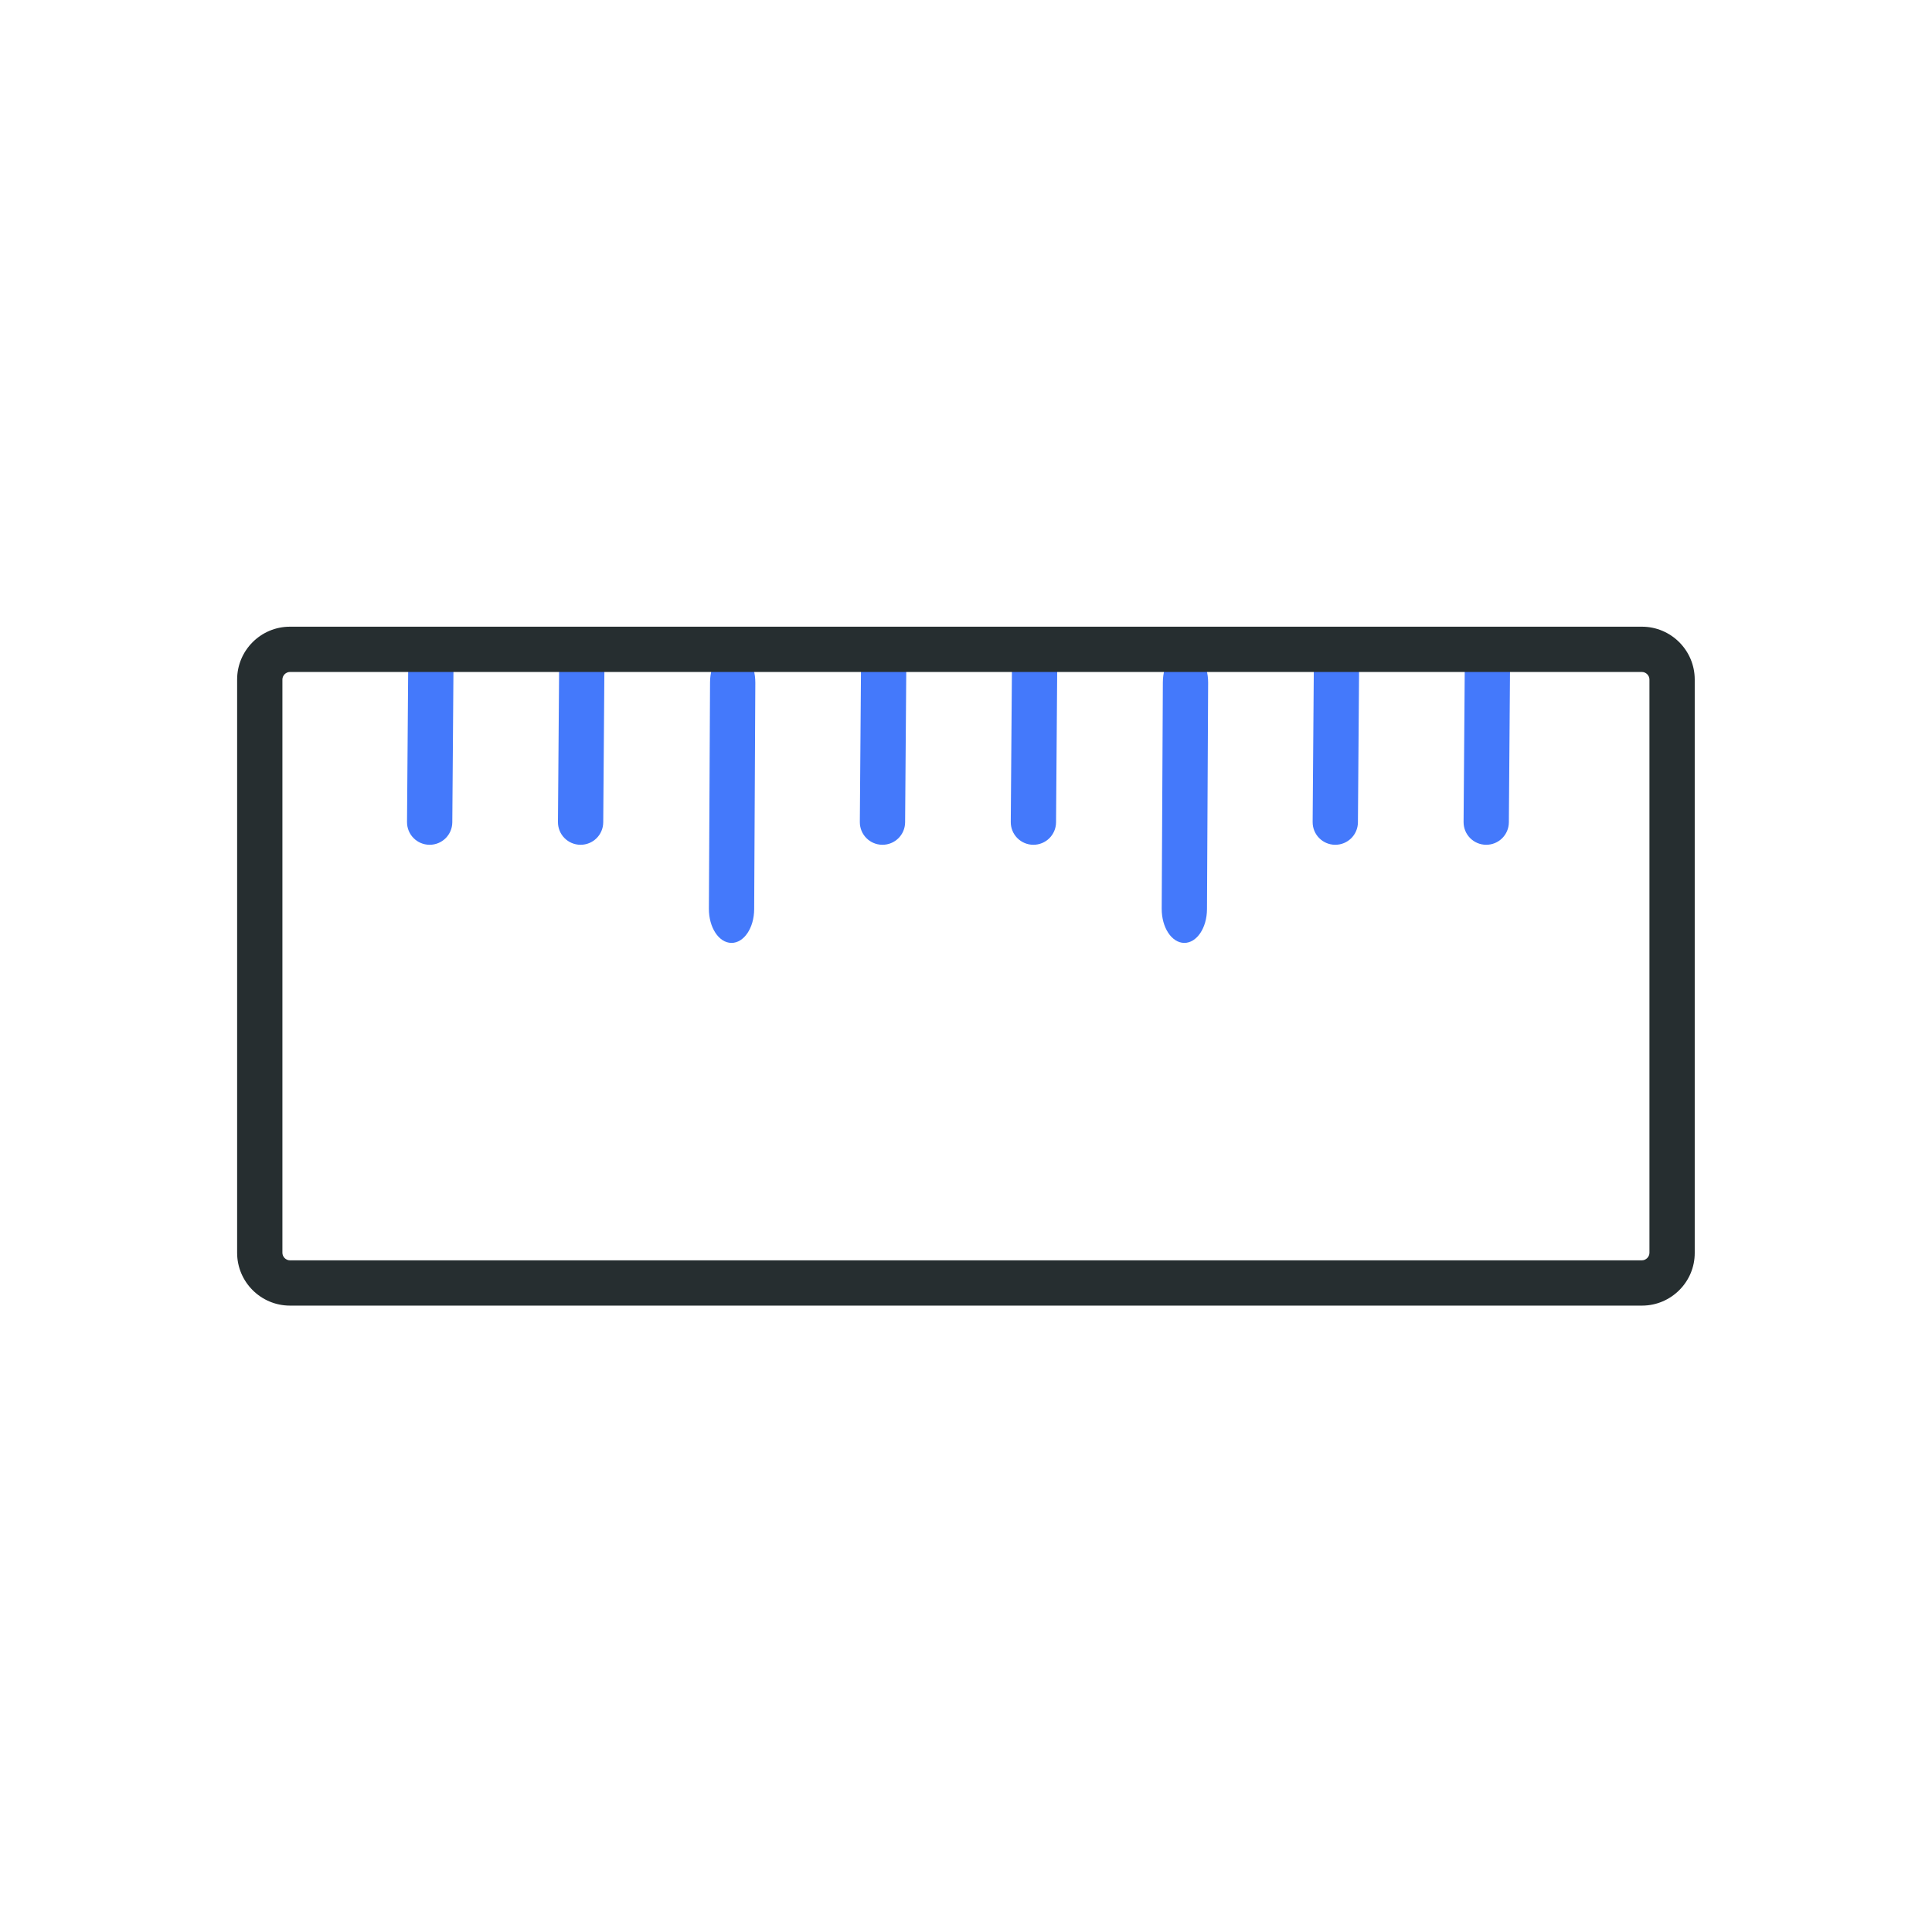
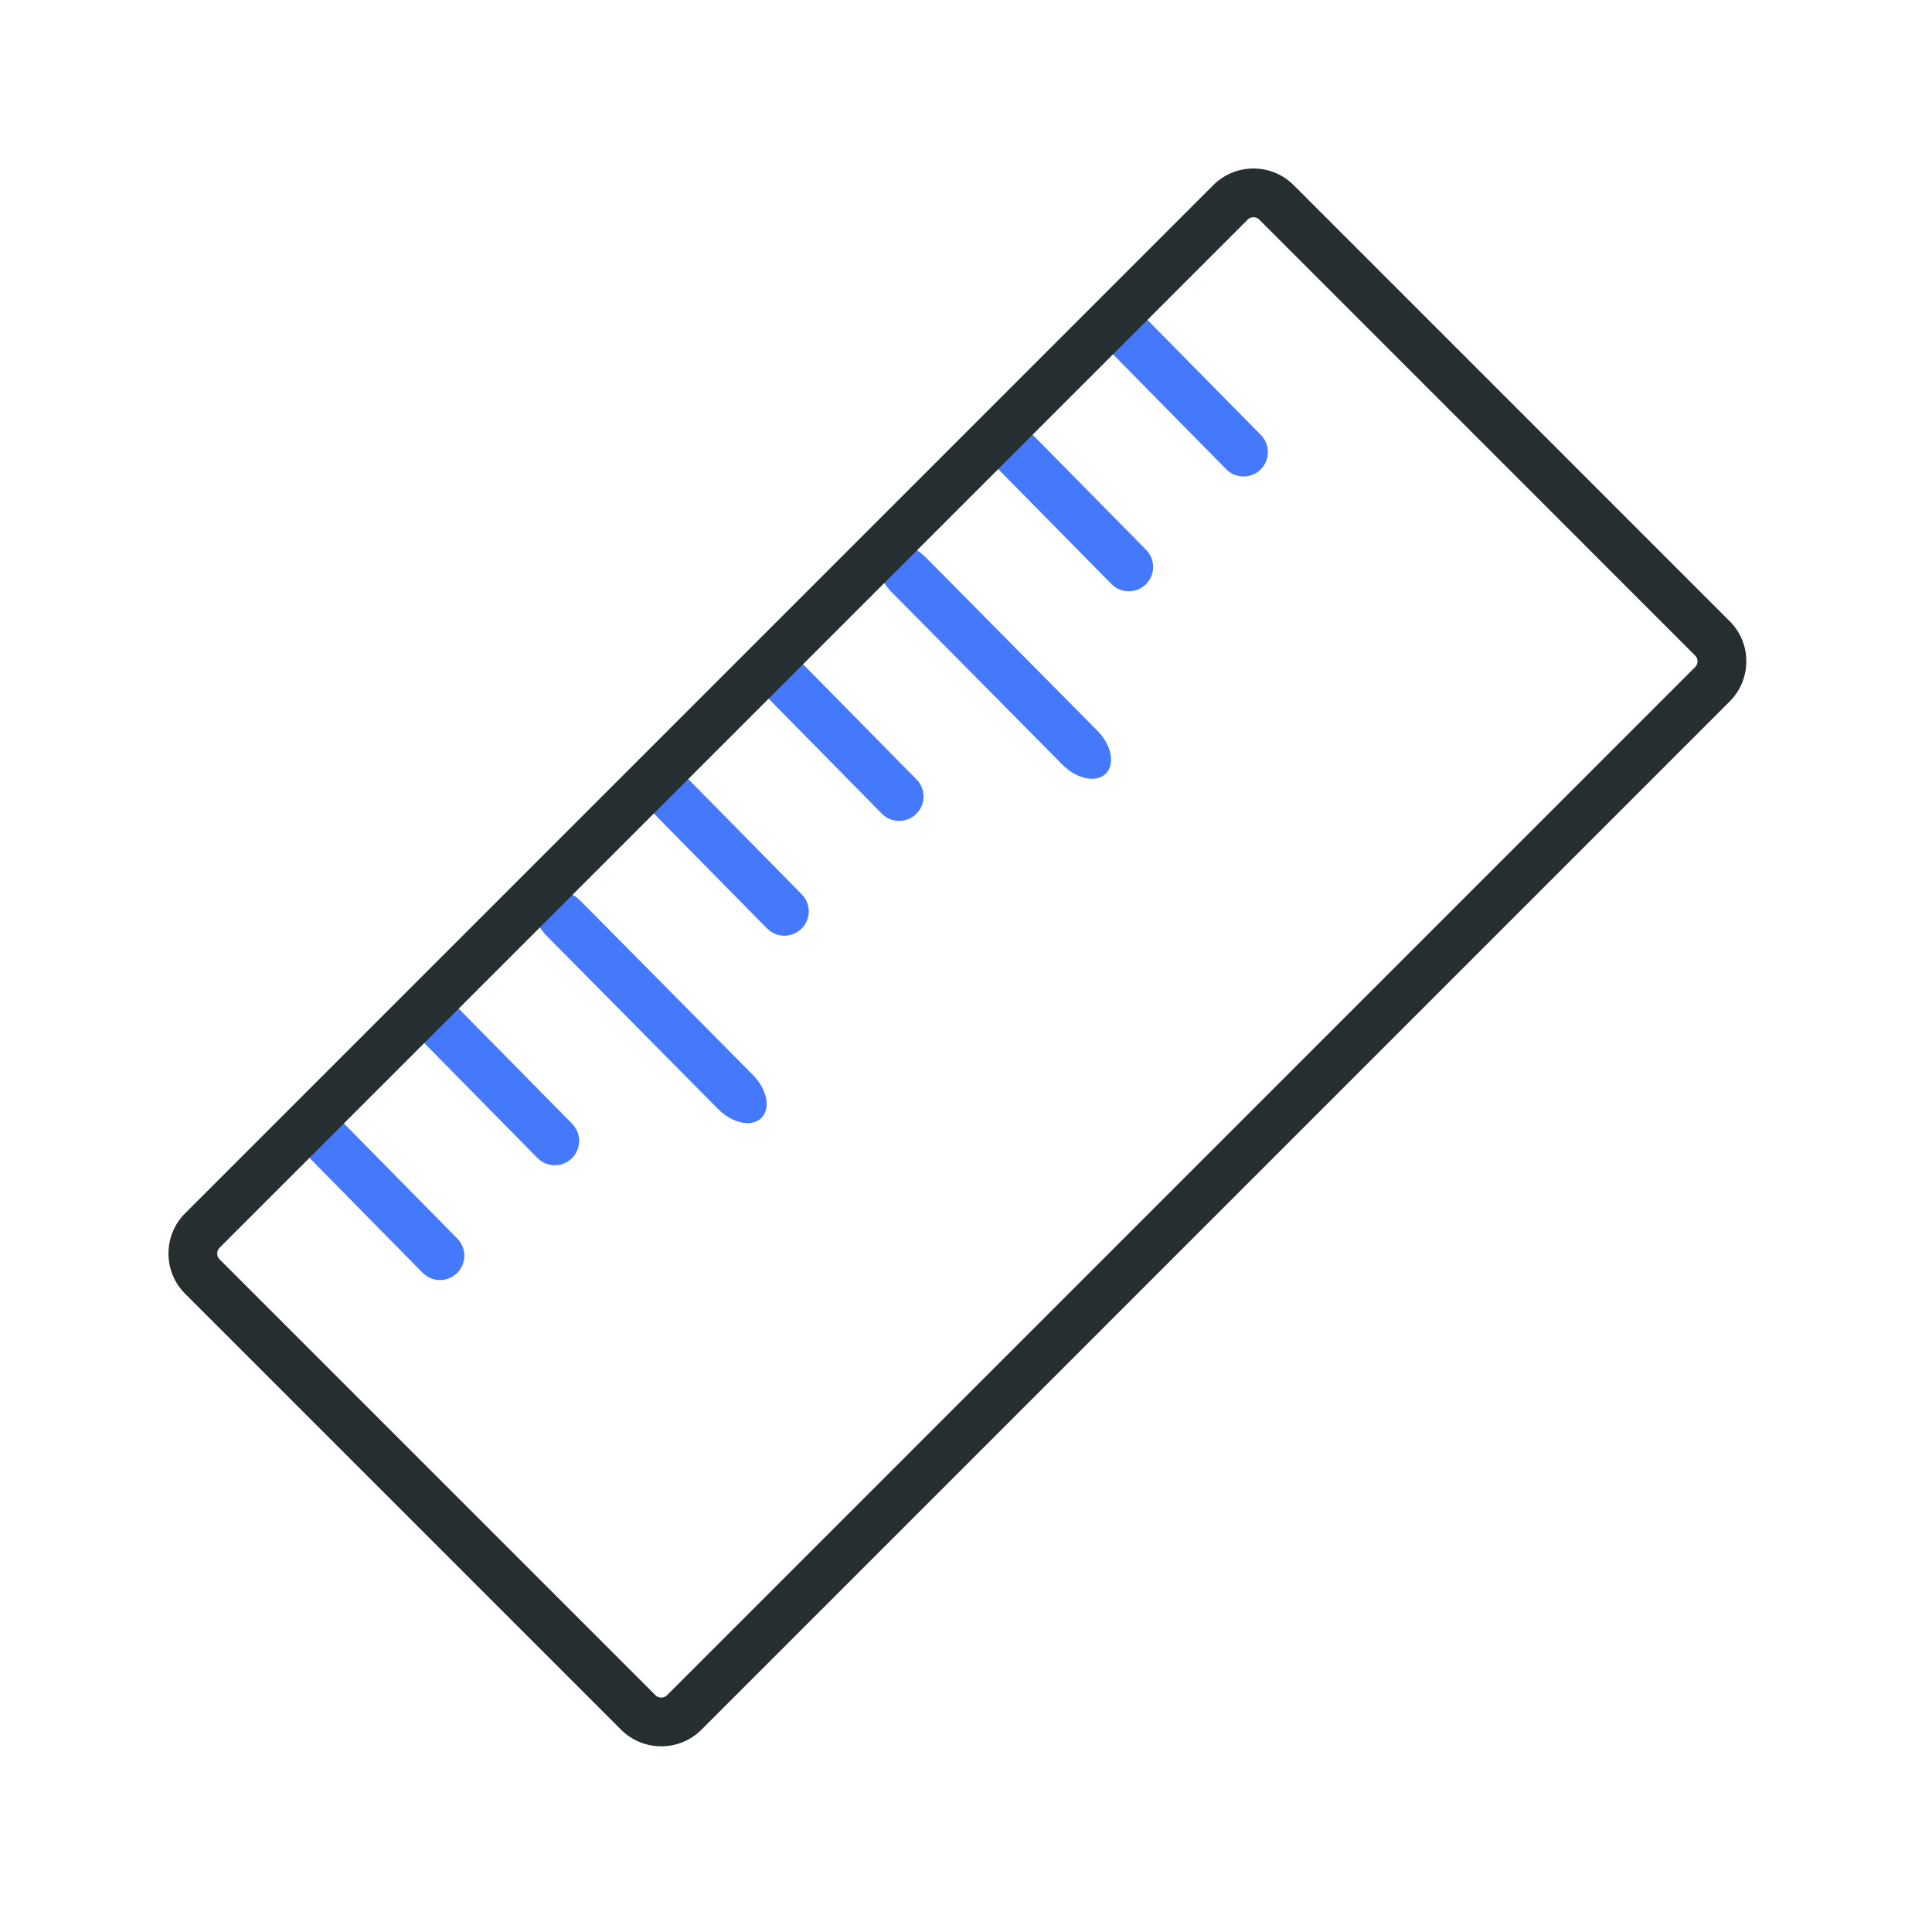
- <svg xmlns="http://www.w3.org/2000/svg" version="1.0" id="Layer_1" x="0px" y="0px" viewBox="0 0 128 128" enable-background="new 0 0 128 128" xml:space="preserve">
-   <defs id="defs976">
- 	
- 	
- 
- 		
- 		
- 	
- 		
- 	</defs>
-   <g id="g1872">
-     <path fill="#4479FB" d="m 26.966,54.458 0.076,-10 c 0.006,-0.83 0.681,-1.495 1.511,-1.489 0.83,0.006 1.495,0.681 1.489,1.511 l -0.076,10 c -0.006,0.83 -0.681,1.495 -1.511,1.489 -0.83,-0.006 -1.495,-0.681 -1.489,-1.511 z" id="path958-8" style="fill:#4479FB;fill-opacity:1;paint-order:stroke fill markers" />
-     <path fill="#4479FB" d="m 36.966,54.458 0.076,-10 c 0.006,-0.83 0.681,-1.495 1.511,-1.489 0.83,0.006 1.495,0.681 1.489,1.511 l -0.076,10 c -0.006,0.83 -0.681,1.495 -1.511,1.489 -0.83,-0.006 -1.495,-0.681 -1.489,-1.511 z" id="path958-8-1" style="fill:#4479FB;fill-opacity:1;paint-order:stroke fill markers" />
-     <path fill="#4479FB" d="m 46.966,60.203 0.076,-15 c 0.006,-1.245 0.681,-2.242 1.511,-2.233 0.83,0.009 1.495,1.022 1.489,2.267 l -0.076,15 c -0.006,1.245 -0.681,2.242 -1.511,2.233 -0.83,-0.009 -1.495,-1.022 -1.489,-2.267 z" id="path958-8-9" style="fill:#4479FB;fill-opacity:1;stroke-width:1.225;paint-order:stroke fill markers" />
-     <path fill="#4479FB" d="m 56.966,54.458 0.076,-10 c 0.006,-0.83 0.681,-1.495 1.511,-1.489 0.83,0.006 1.495,0.681 1.489,1.511 l -0.076,10 c -0.006,0.83 -0.681,1.495 -1.511,1.489 -0.83,-0.006 -1.495,-0.681 -1.489,-1.511 z" id="path958-8-9-3" style="fill:#4479FB;fill-opacity:1;paint-order:stroke fill markers" />
-     <path fill="#4479FB" d="m 66.966,54.458 0.076,-10 c 0.006,-0.83 0.681,-1.495 1.511,-1.489 0.83,0.006 1.495,0.681 1.489,1.511 l -0.076,10 c -0.006,0.83 -0.681,1.495 -1.511,1.489 -0.83,-0.006 -1.495,-0.681 -1.489,-1.511 z" id="path958-8-9-3-0" style="fill:#4479FB;fill-opacity:1;paint-order:stroke fill markers" />
-     <path fill="#4479FB" d="m 76.966,60.203 0.076,-15 c 0.006,-1.245 0.681,-2.242 1.511,-2.233 0.83,0.009 1.495,1.022 1.489,2.267 l -0.076,15 c -0.006,1.245 -0.681,2.242 -1.511,2.233 -0.83,-0.009 -1.495,-1.022 -1.489,-2.267 z" id="path958-8-9-3-1" style="fill:#4479FB;fill-opacity:1;stroke-width:1.225;paint-order:stroke fill markers" />
-     <path fill="#4479FB" d="m 86.966,54.458 0.076,-10 c 0.006,-0.83 0.681,-1.495 1.511,-1.489 0.83,0.006 1.495,0.681 1.489,1.511 l -0.076,10 c -0.006,0.83 -0.681,1.495 -1.511,1.489 -0.83,-0.006 -1.495,-0.681 -1.489,-1.511 z" id="path958-8-9-3-1-4" style="fill:#4479FB;fill-opacity:1;paint-order:stroke fill markers" />
-     <path fill="#4479FB" d="m 96.966,54.458 0.076,-10 c 0.006,-0.83 0.681,-1.495 1.511,-1.489 0.83,0.006 1.495,0.681 1.489,1.511 l -0.076,10 c -0.006,0.83 -0.681,1.495 -1.511,1.489 -0.83,-0.006 -1.495,-0.681 -1.489,-1.511 z" id="path958-8-9-3-1-4-2" style="fill:#4479FB;fill-opacity:1;paint-order:stroke fill markers" />
-   </g>
-   <g id="g964" transform="translate(0,34.9)">
-     <path fill="#262E30" d="M 108.79,51.6 H 19.21 c -1.93,0 -3.5,-1.57 -3.5,-3.5 V 10.12 c 0,-1.93 1.57,-3.5 3.5,-3.5 h 89.57 c 1.93,0 3.5,1.57 3.5,3.5 V 48.1 c 0.01,1.93 -1.57,3.5 -3.49,3.5 z M 19.21,9.62 c -0.27,0 -0.5,0.23 -0.5,0.5 V 48.1 c 0,0.27 0.23,0.5 0.5,0.5 h 89.57 c 0.27,0 0.5,-0.23 0.5,-0.5 V 10.12 c 0,-0.27 -0.23,-0.5 -0.5,-0.5 z" id="path962" />
-   </g>
+ <svg xmlns="http://www.w3.org/2000/svg" width="40" height="40" viewBox="0 0 40 40" fill="none">
+   <path d="M8.75 26.352L6.392 23.957C6.196 23.758 6.198 23.44 6.397 23.244C6.596 23.048 6.914 23.051 7.11 23.249L9.469 25.644C9.664 25.843 9.662 26.161 9.463 26.357C9.264 26.553 8.946 26.55 8.75 26.352Z" fill="#4479FB" />
+   <path d="M11.127 23.975L8.769 21.58C8.573 21.381 8.575 21.063 8.774 20.867C8.973 20.671 9.291 20.674 9.487 20.872L11.846 23.267C12.041 23.466 12.039 23.784 11.84 23.98C11.641 24.176 11.323 24.173 11.127 23.975Z" fill="#4479FB" />
+   <path d="M14.869 22.963L11.322 19.38C11.028 19.082 10.951 18.685 11.151 18.49C11.35 18.295 11.749 18.378 12.043 18.675L15.59 22.258C15.885 22.555 15.961 22.953 15.762 23.148C15.562 23.343 15.164 23.26 14.869 22.963Z" fill="#4479FB" />
+   <path d="M15.881 19.223L13.522 16.828C13.326 16.629 13.329 16.311 13.527 16.115C13.726 15.919 14.044 15.922 14.24 16.12L16.599 18.515C16.795 18.714 16.792 19.032 16.594 19.228C16.395 19.424 16.076 19.421 15.881 19.223Z" fill="#4479FB" />
+   <path d="M18.257 16.846L15.899 14.451C15.703 14.252 15.705 13.934 15.904 13.738C16.103 13.542 16.421 13.545 16.617 13.743L18.976 16.138C19.172 16.337 19.169 16.655 18.97 16.851C18.771 17.047 18.453 17.044 18.257 16.846Z" fill="#4479FB" />
+   <path d="M21.999 15.834L18.452 12.251C18.158 11.954 18.081 11.556 18.281 11.361C18.48 11.166 18.879 11.249 19.173 11.546L22.72 15.129C23.015 15.427 23.091 15.824 22.892 16.019C22.693 16.214 22.294 16.131 21.999 15.834Z" fill="#4479FB" />
+   <path d="M23.011 12.092L20.652 9.697C20.456 9.498 20.459 9.18 20.657 8.984C20.856 8.788 21.174 8.791 21.37 8.99L23.729 11.384C23.925 11.583 23.922 11.901 23.724 12.097C23.525 12.293 23.206 12.29 23.011 12.092Z" fill="#4479FB" />
+   <path d="M25.387 9.715L23.029 7.32C22.833 7.121 22.835 6.803 23.034 6.607C23.233 6.411 23.551 6.414 23.747 6.613L26.106 9.007C26.301 9.206 26.299 9.524 26.1 9.72C25.901 9.916 25.583 9.914 25.387 9.715Z" fill="#4479FB" />
+   <path d="M35.813 14.521L14.522 35.812C14.064 36.27 13.317 36.27 12.859 35.812L3.832 26.785C3.373 26.326 3.373 25.58 3.832 25.121L25.12 3.833C25.579 3.374 26.325 3.374 26.784 3.833L35.81 12.86C36.272 13.316 36.269 14.065 35.813 14.521ZM4.545 25.834C4.481 25.898 4.481 26.008 4.545 26.072L13.572 35.099C13.636 35.163 13.745 35.163 13.809 35.099L35.097 13.81C35.162 13.746 35.162 13.637 35.097 13.573L26.071 4.546C26.006 4.482 25.897 4.482 25.833 4.546L4.545 25.834Z" fill="#262E30" />
</svg>
